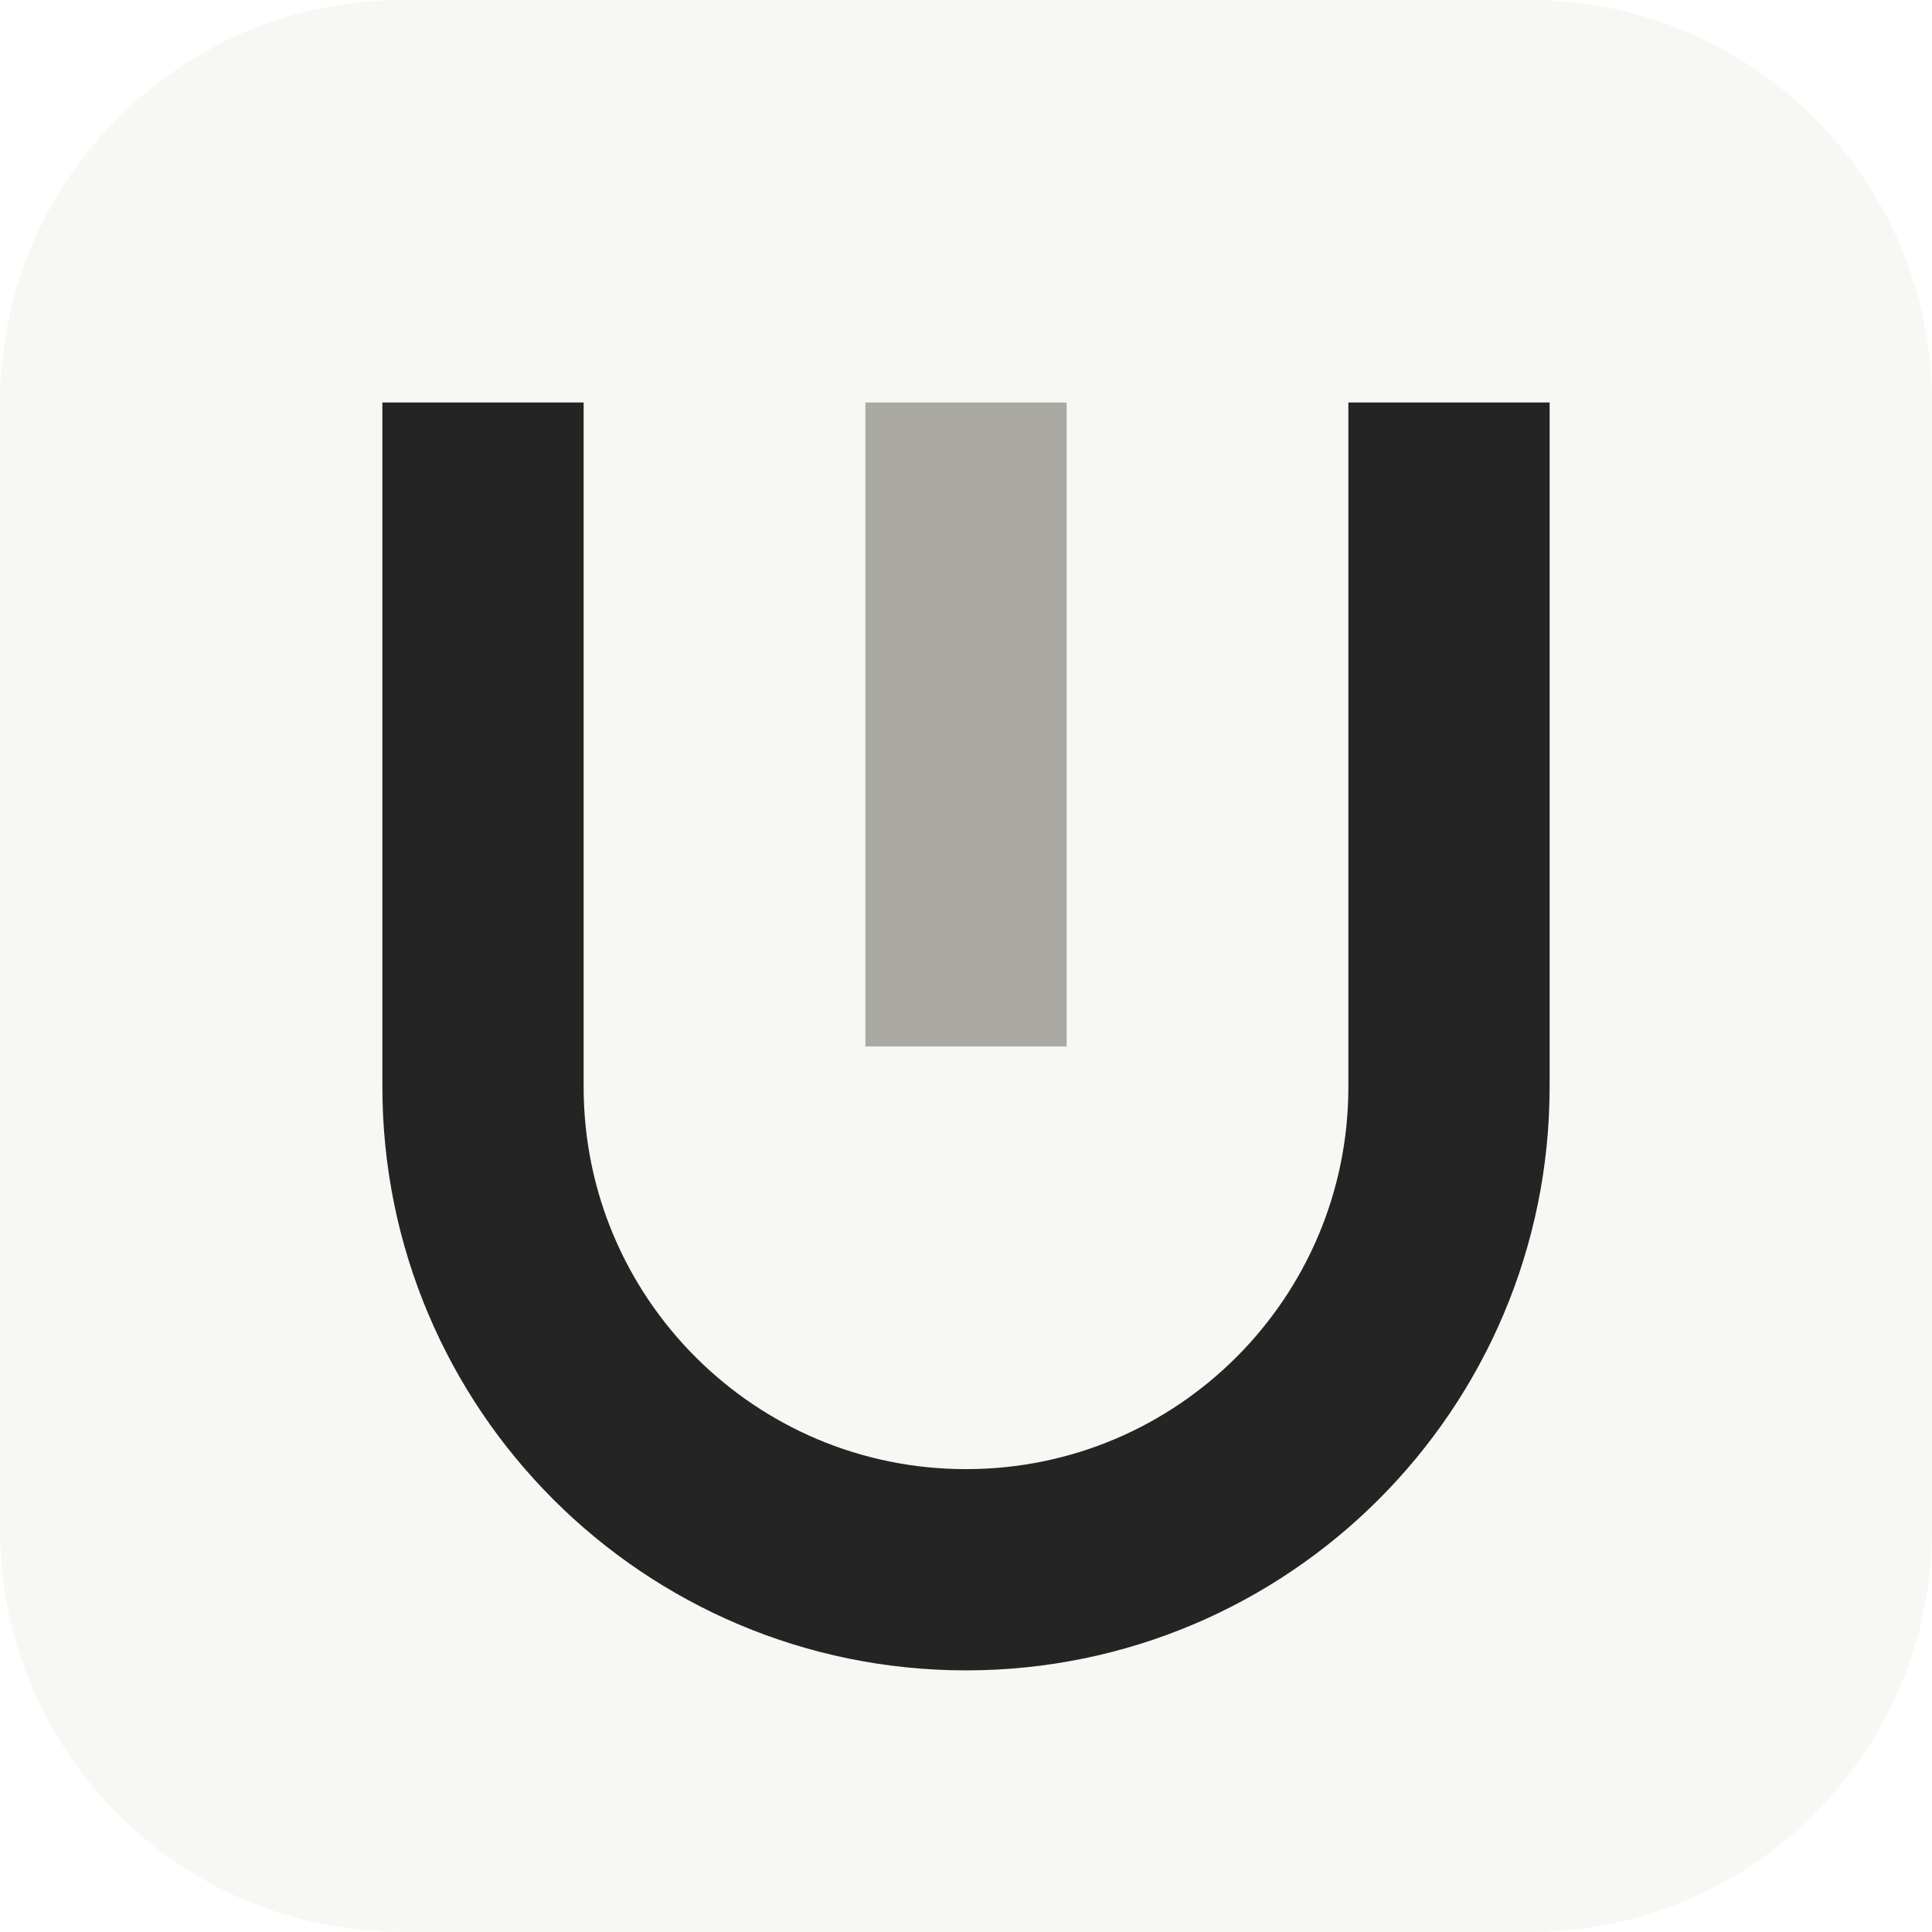
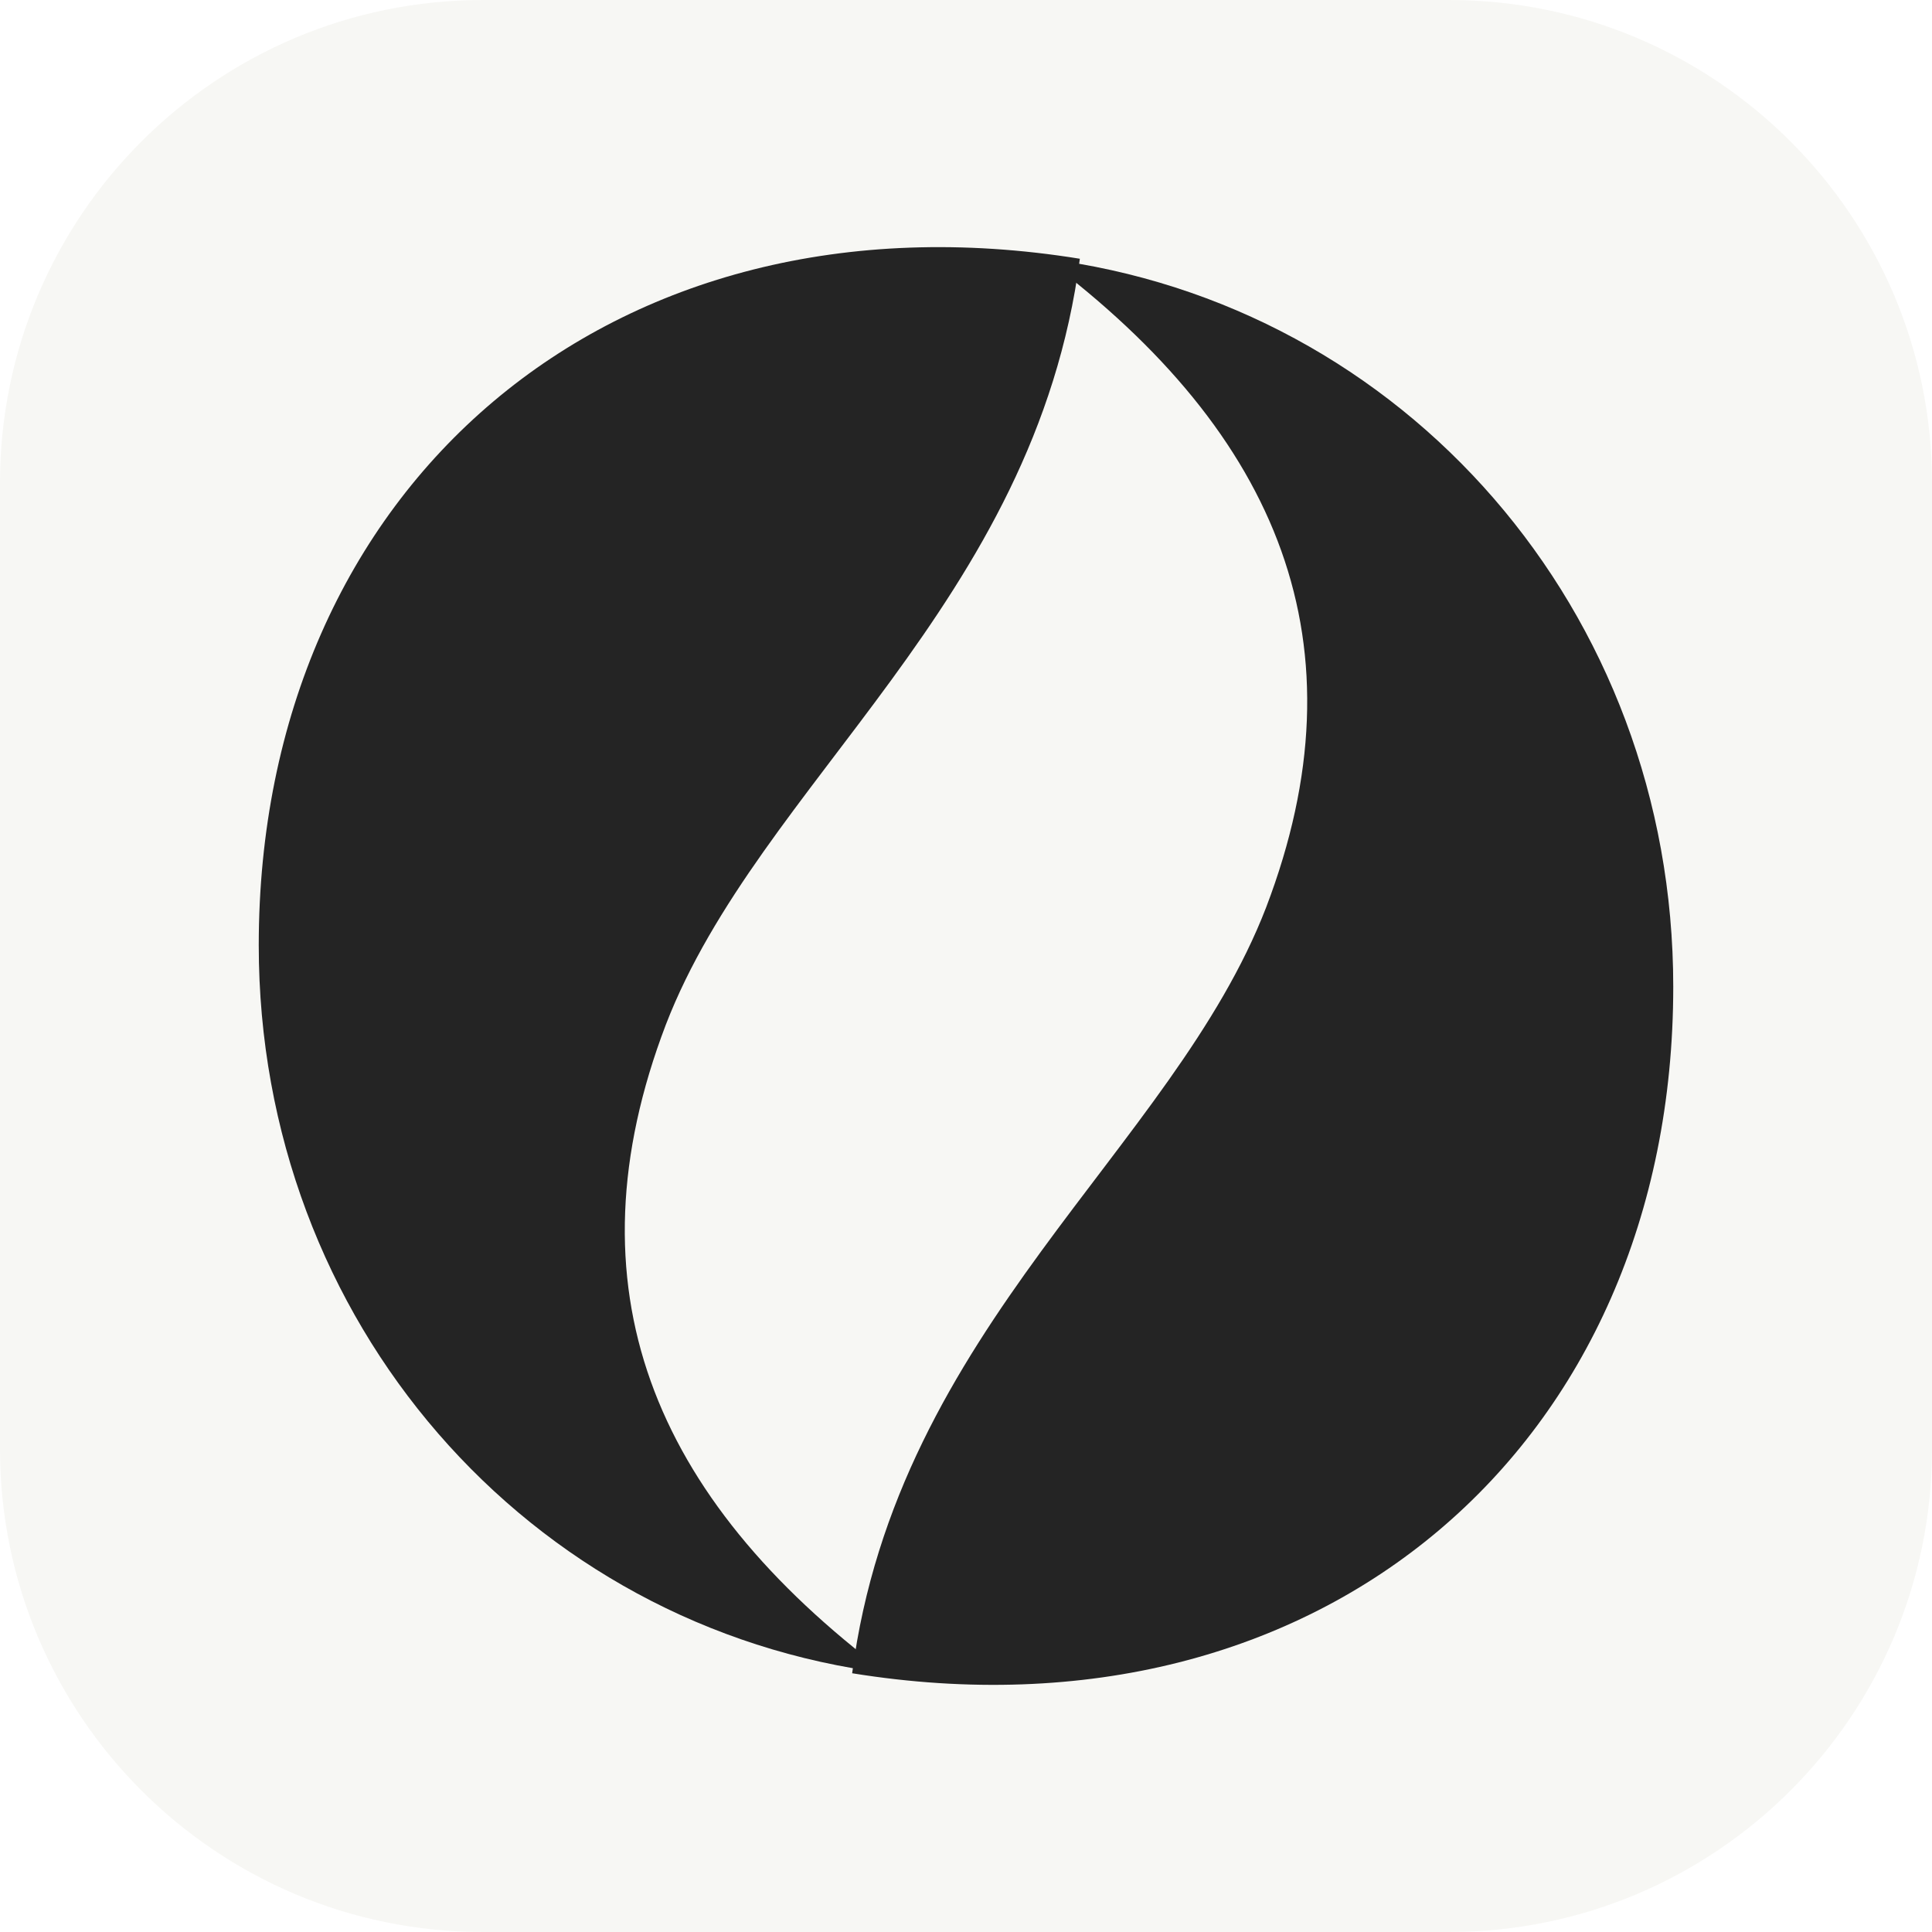
- <svg xmlns="http://www.w3.org/2000/svg" viewBox="0 0 48 48">
-   <rect width="48" height="48" rx="10" fill="#f7f7f4" />
-   <path d="M12 10v17a12 12 0 0 0 24 0V10" fill="none" stroke="#242424" stroke-width="5" />
-   <path d="M24 10v16" stroke="#aaa9a3" stroke-width="5" />
+ <svg xmlns="http://www.w3.org/2000/svg" viewBox="0 0 56 56">
+   <rect width="56" height="56" rx="14" fill="#f7f7f4" />
+   <g transform="translate(4 4)" fill="#242424">
+     <path d="M27.3 3.5C13.7 1.3 3.5 10.1 3.5 23.4c0 10.9 7.8 19.8 18.2 21.1-6.8-5.1-9.3-11.2-6.4-18.8C18 18.7 26 13.5 27.3 3.5Z" />
+     <path d="M26.3 3.5c6.8 5.1 9.3 11.2 6.4 18.8-2.7 7-10.7 12.2-12 22.2 13.6 2.2 23.8-6.6 23.8-19.9 0-10.9-7.8-19.8-18.2-21.1Z" />
+   </g>
</svg>
